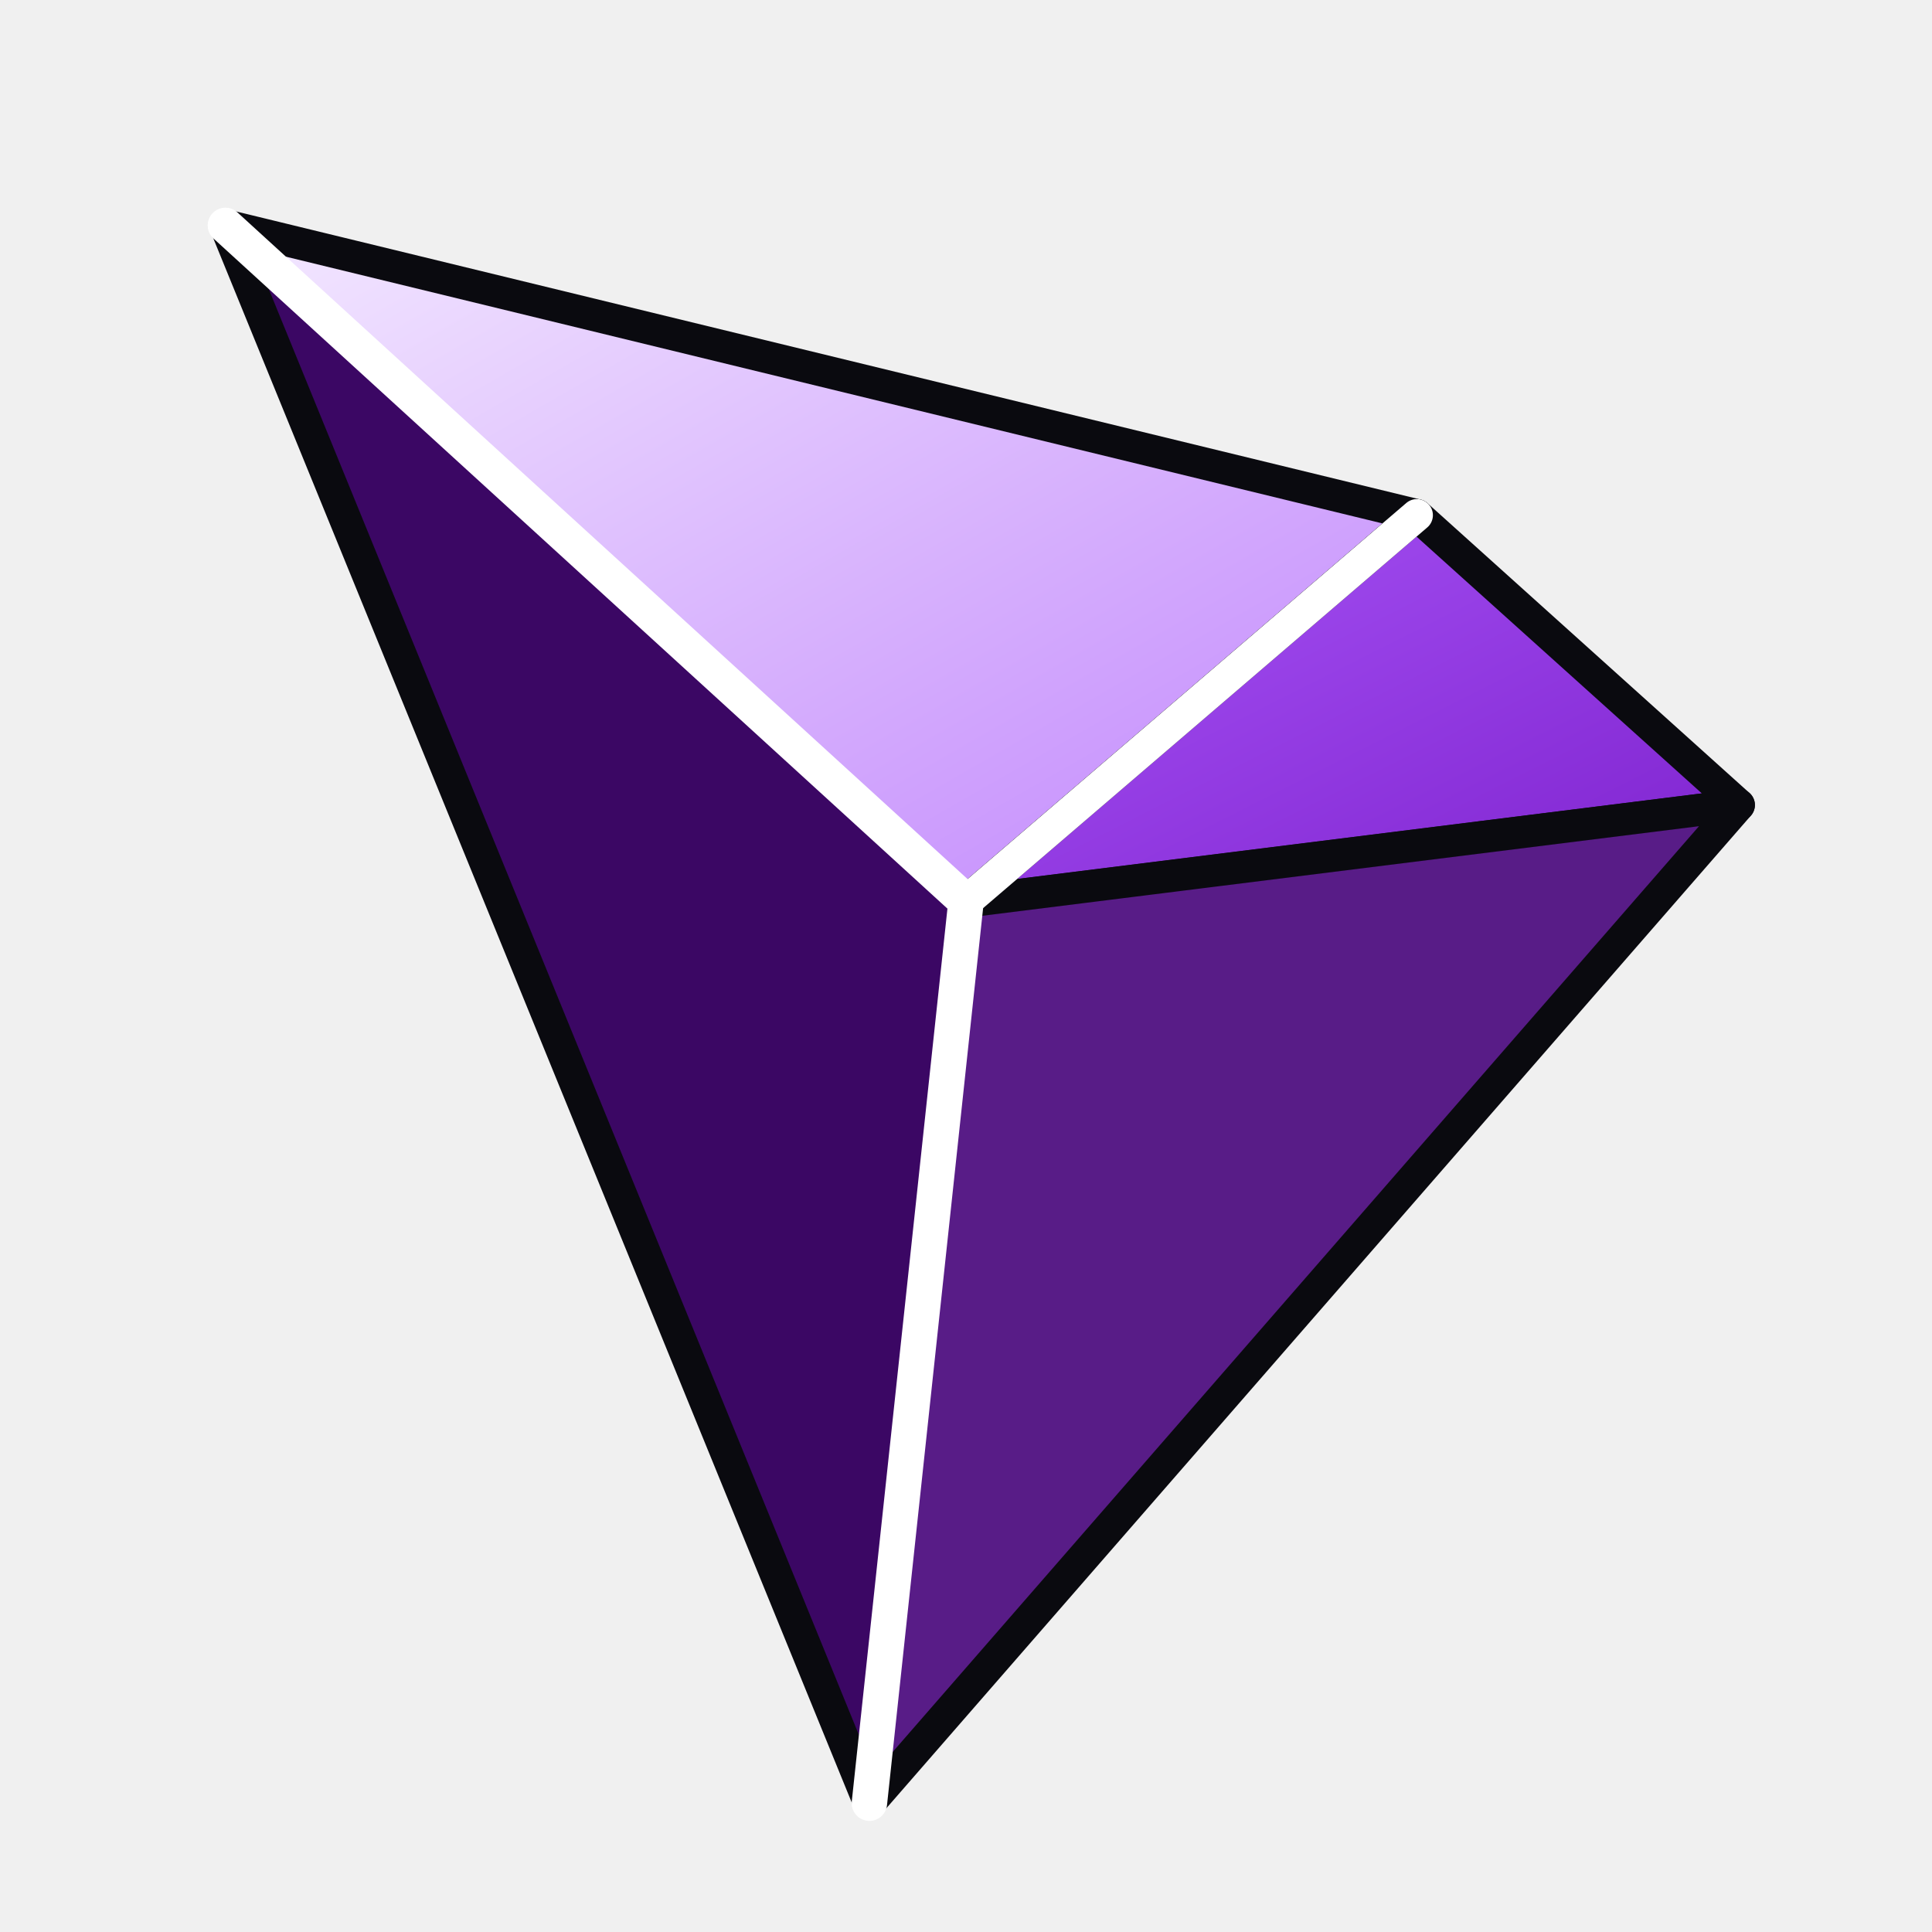
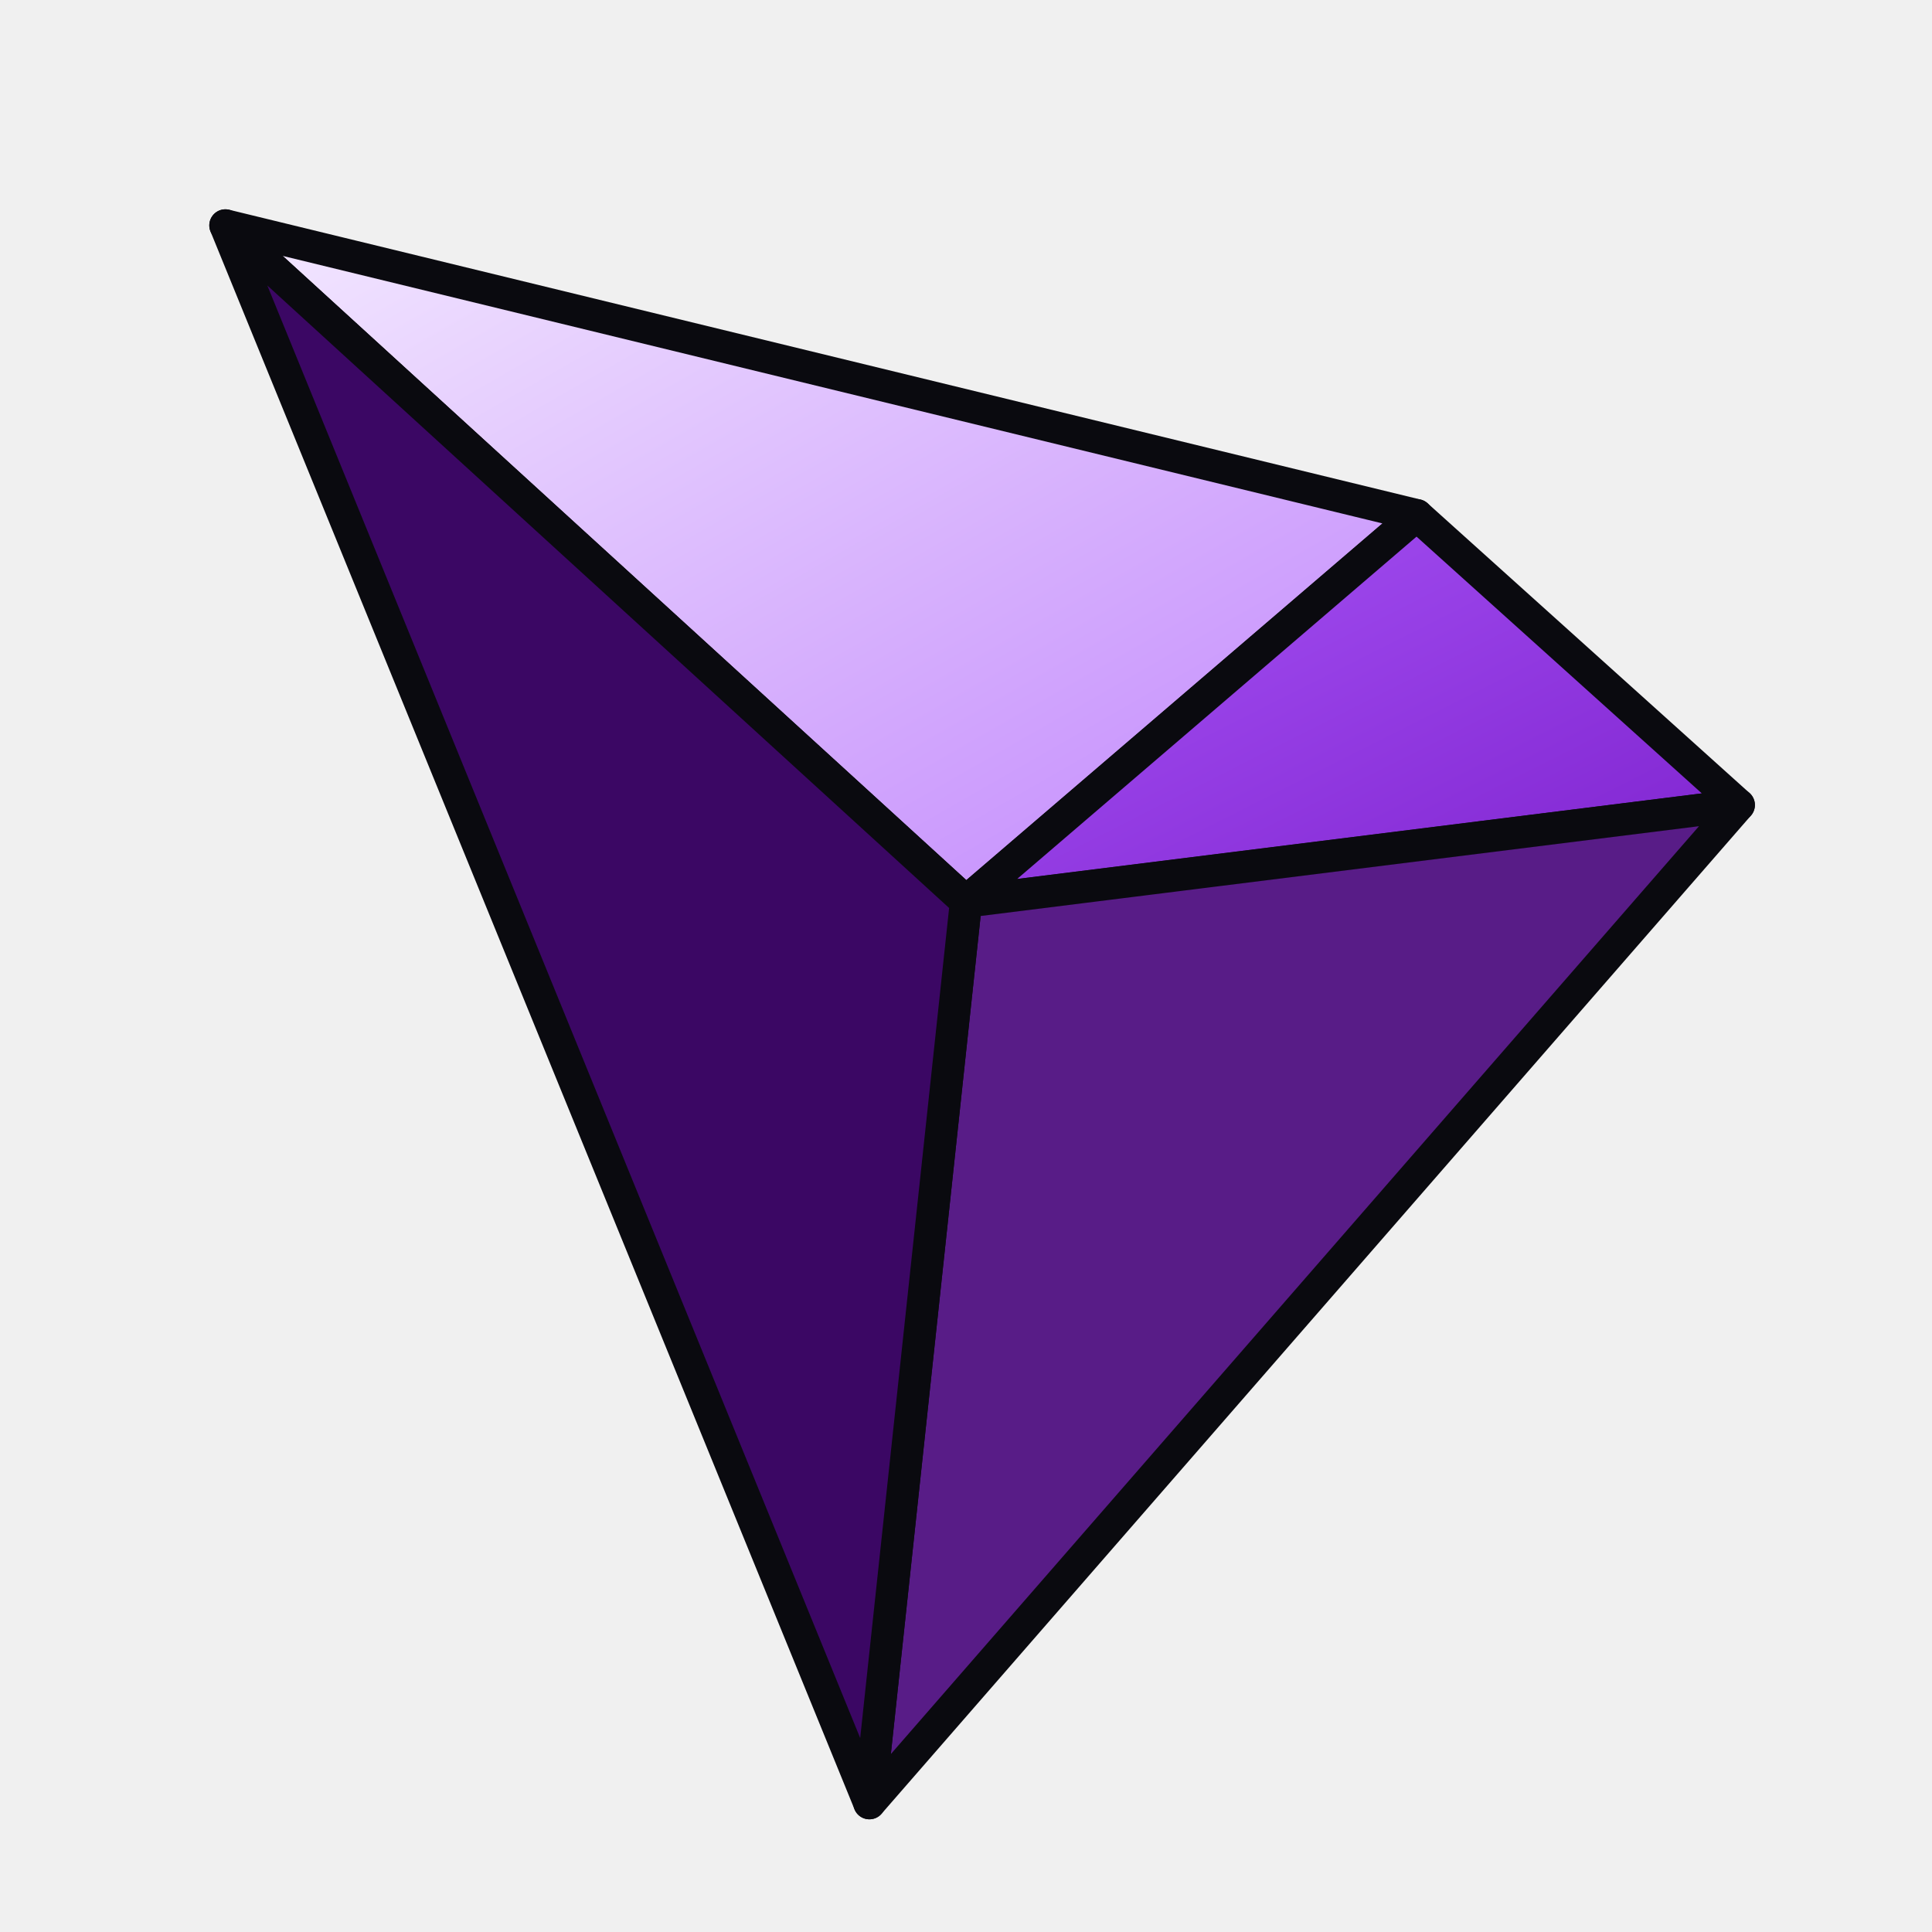
<svg xmlns="http://www.w3.org/2000/svg" viewBox="0 0 120 120" width="120" height="120" fill="none">
  <defs>
    <linearGradient id="oPrismTop" x1="0%" y1="0%" x2="100%" y2="100%">
      <stop offset="0%" stop-color="#f3e8ff" />
      <stop offset="100%" stop-color="#c084fc" />
    </linearGradient>
    <linearGradient id="oPrismRight" x1="0%" y1="0%" x2="100%" y2="100%">
      <stop offset="0%" stop-color="#a855f7" />
      <stop offset="100%" stop-color="#7e22ce" />
    </linearGradient>
  </defs>
  <g stroke="#0a0a0f" stroke-width="2" stroke-linejoin="round">
    <polygon points="14,14 88,32 60,56" fill="url(#oPrismTop)" />
    <polygon points="88,32 108,50 60,56" fill="url(#oPrismRight)" />
    <polygon points="108,50 54,112 60,56" fill="#581c87" />
    <polygon points="14,14 60,56 54,112" fill="#3b0764" />
  </g>
-   <line x1="14" y1="14" x2="60" y2="56" stroke="#ffffff" stroke-width="2.2" stroke-linecap="round" />
-   <line x1="60" y1="56" x2="54" y2="112" stroke="#ffffff" stroke-width="2.2" stroke-linecap="round" />
-   <line x1="60" y1="56" x2="88" y2="32" stroke="#ffffff" stroke-width="2" stroke-linecap="round" />
</svg>
